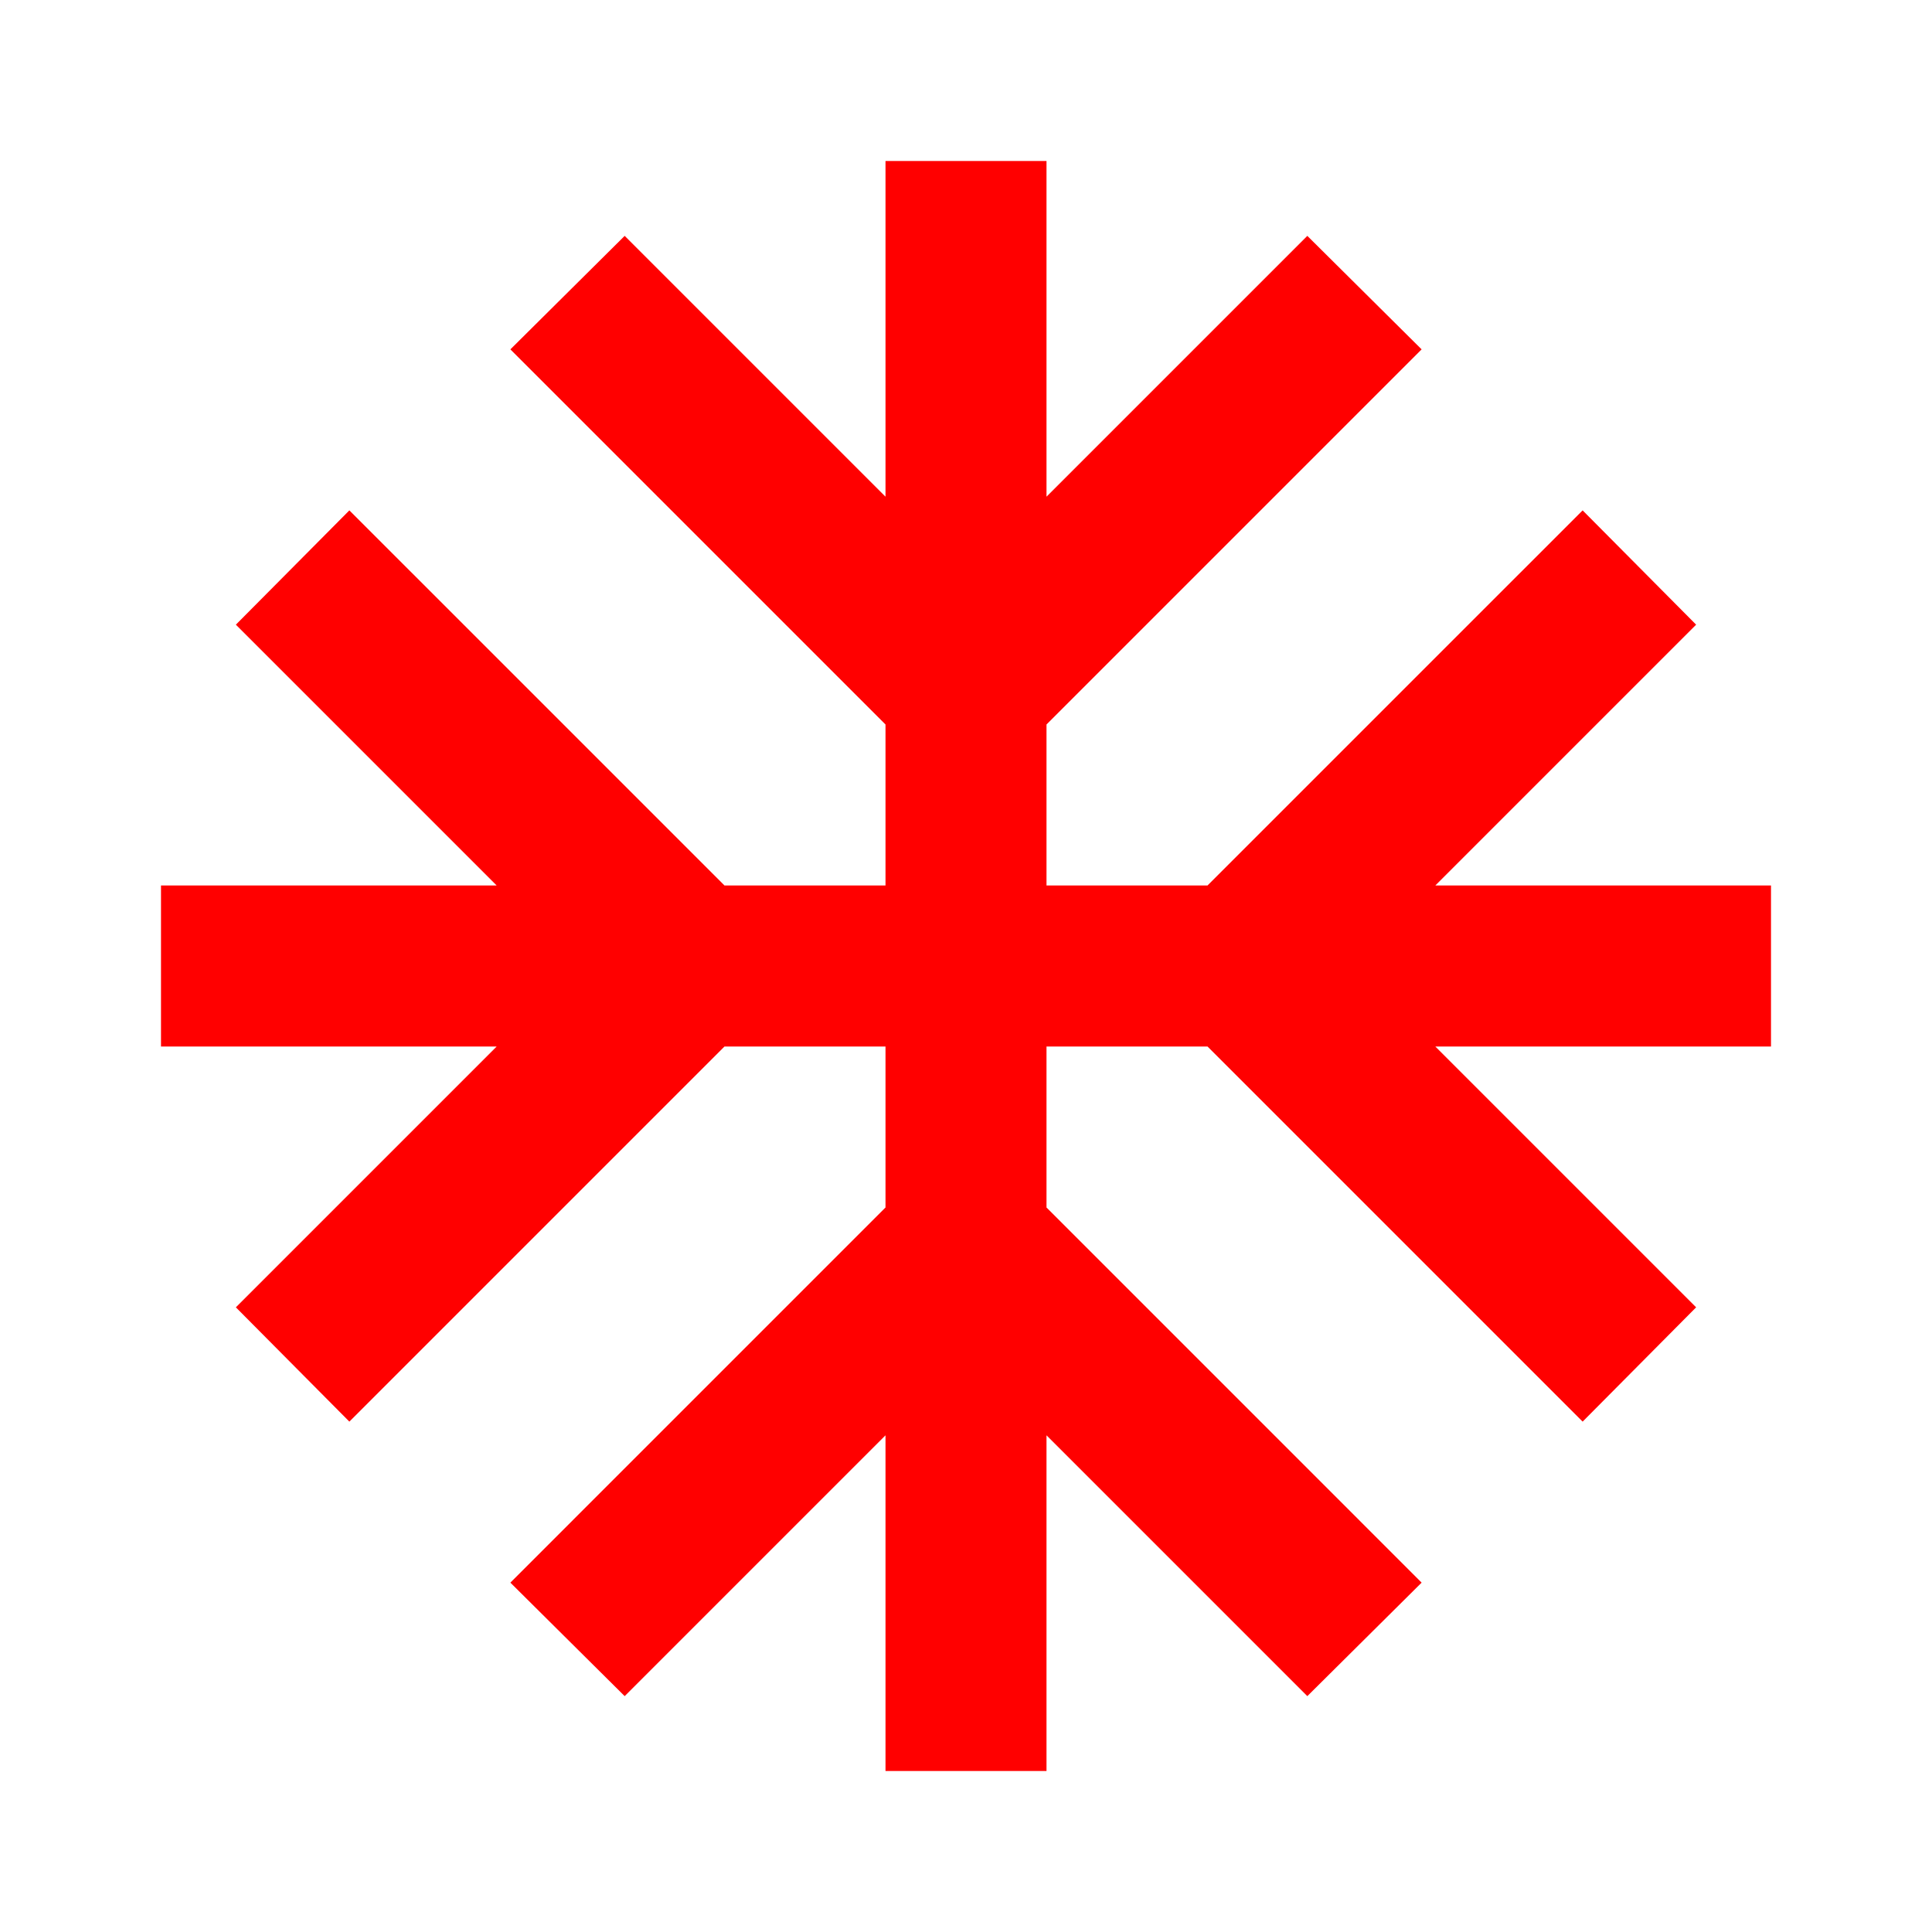
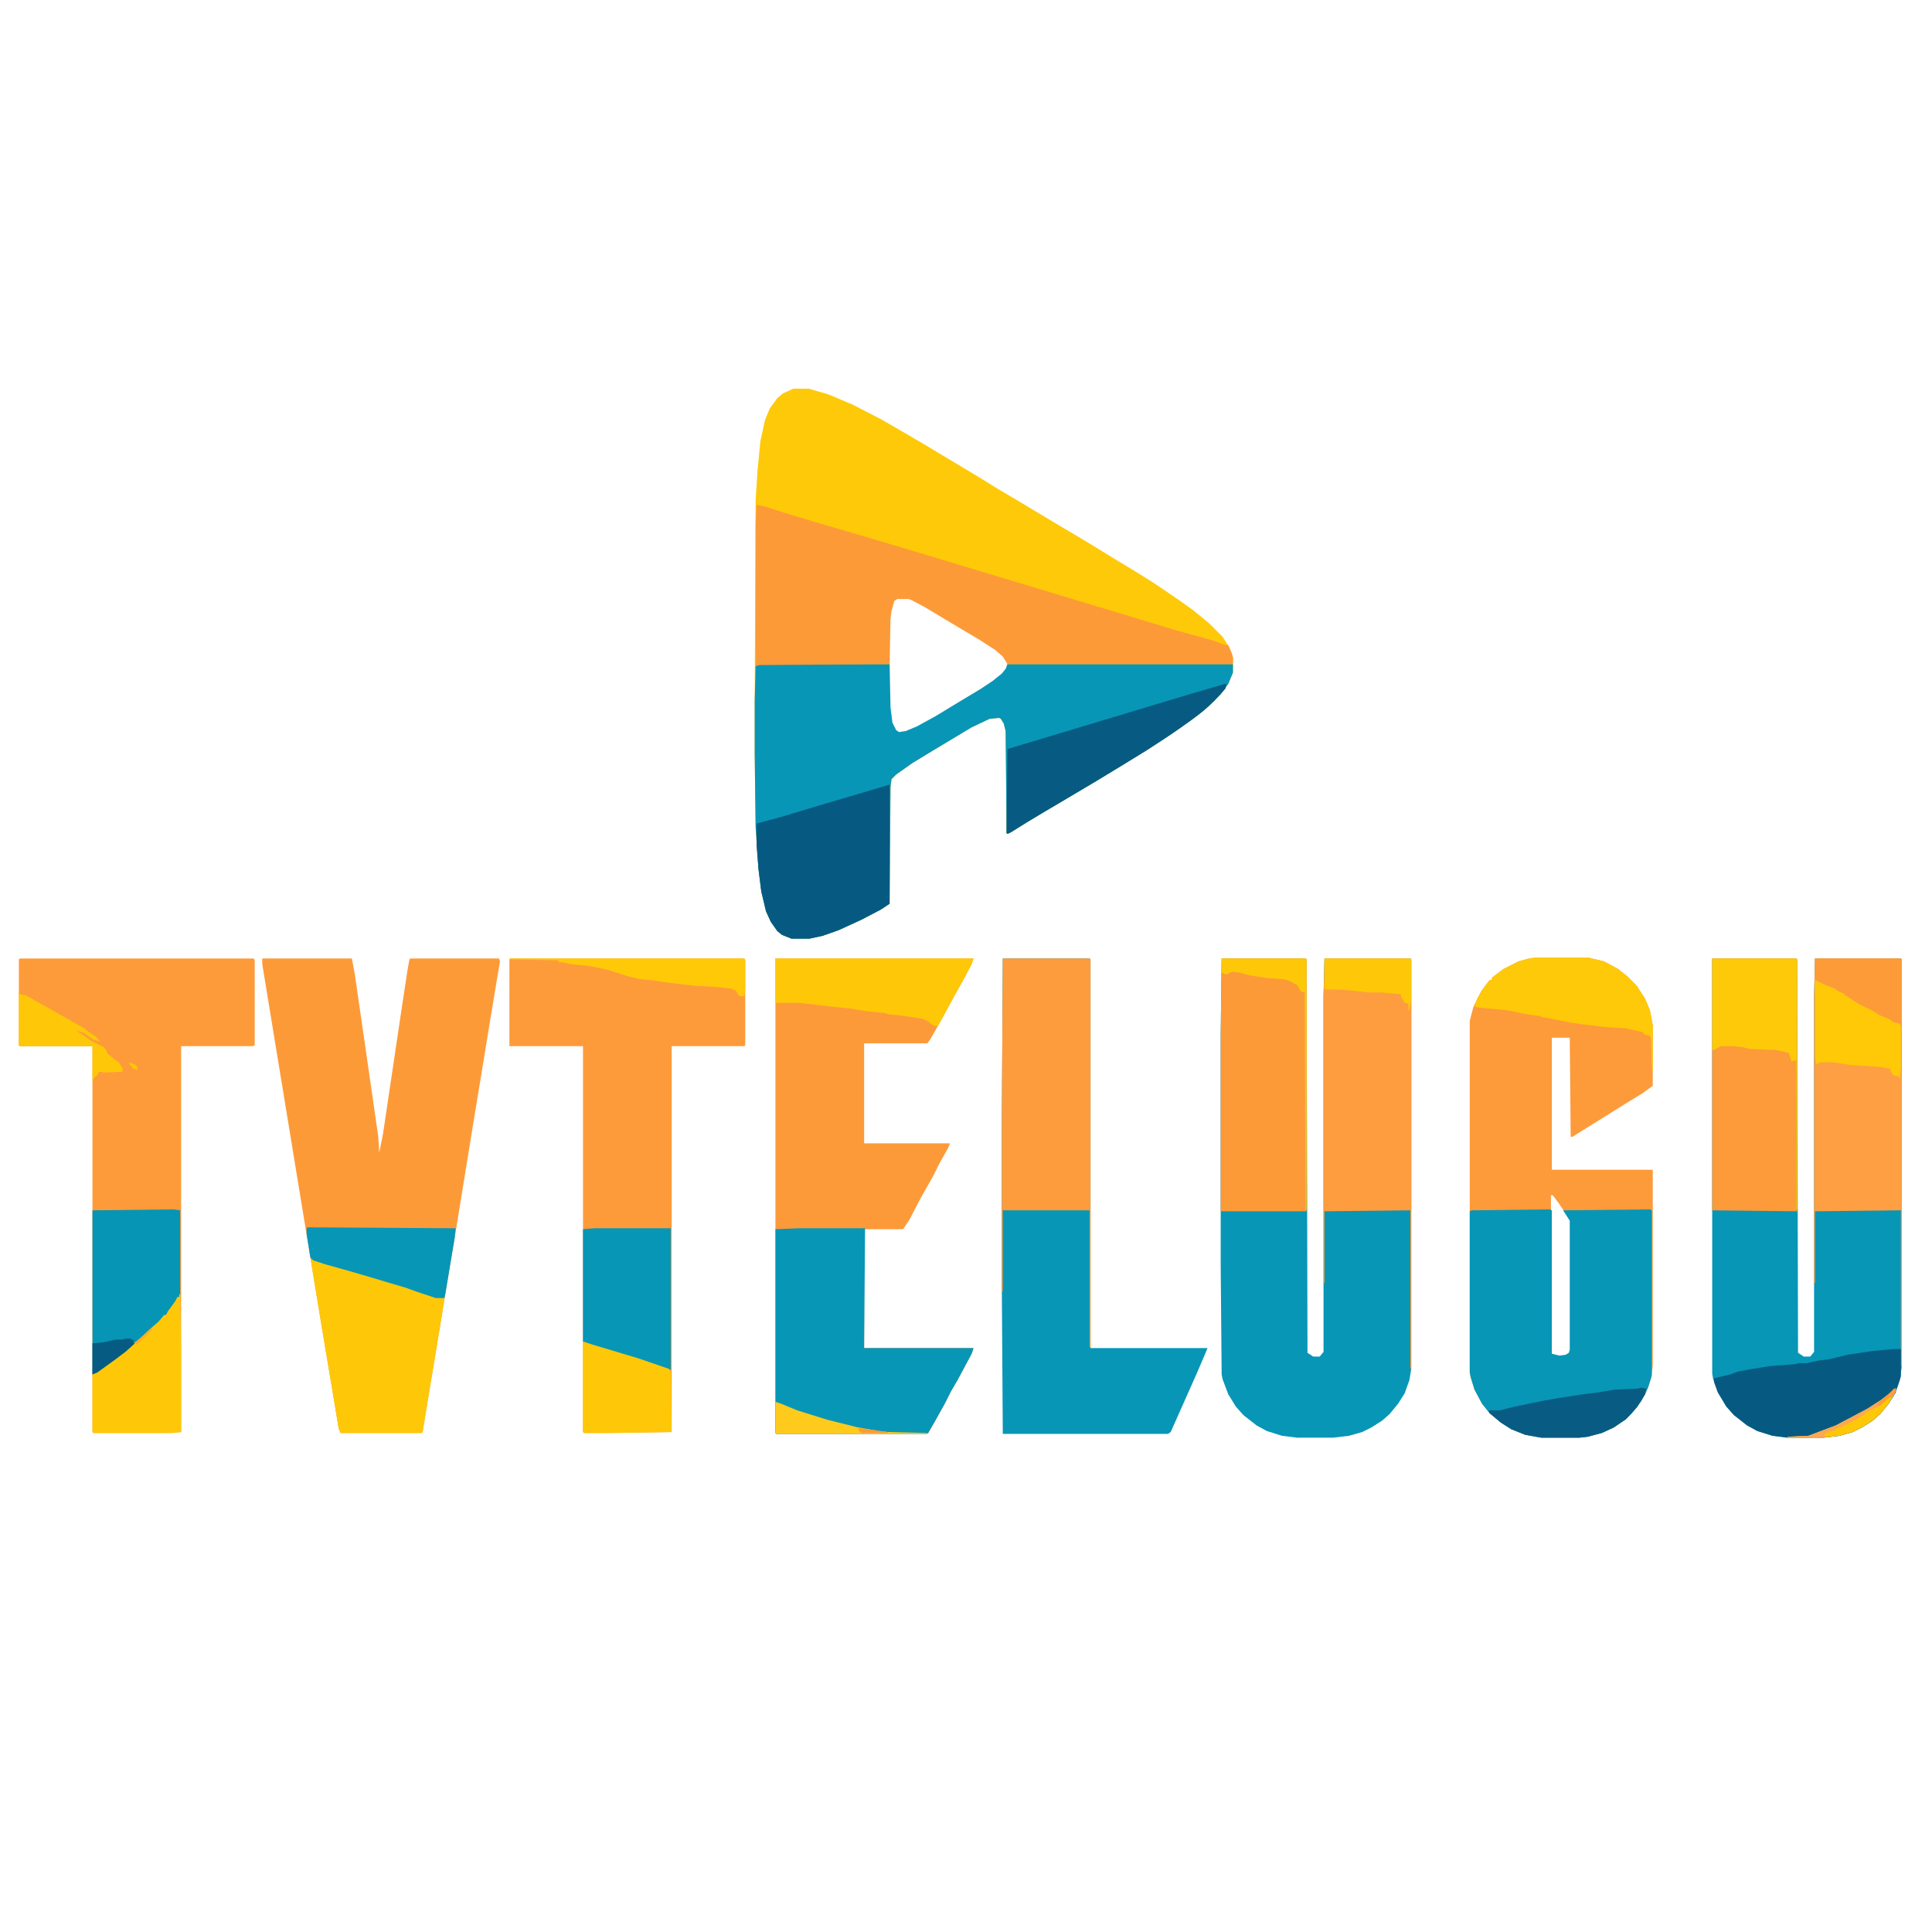
- <svg xmlns="http://www.w3.org/2000/svg" fill="#ff0000" height="24" viewBox="0 0 24 24" width="24">
-   <path d="M22 11h-4.17l3.24-3.24-1.41-1.42L15 11h-2V9l4.66-4.66-1.42-1.41L13 6.17V2h-2v4.17L7.76 2.93 6.34 4.34 11 9v2H9L4.34 6.34 2.93 7.76 6.17 11H2v2h4.17l-3.24 3.24 1.41 1.42L9 13h2v2l-4.66 4.66 1.42 1.41L11 17.83V22h2v-4.17l3.24 3.24 1.42-1.41L13 15v-2h2l4.66 4.66 1.41-1.42L17.83 13H22z" />
-   <path d="M0 0h24v24H0z" fill="none" />
+ <svg xmlns="http://www.w3.org/2000/svg" version="1.1" viewBox="0 0 2048 2048" width="1280" height="1280">
+   <path transform="translate(841,412)" d="m0 0h16l21 6 26 11 31 16 19 11 24 14 60 36 21 13 17 10 40 24 27 16 15 9 26 16 15 9 21 13 15 10 16 11 14 10 17 14 14 14 7 11 4 11v16l-5 12-8 11-13 13-11 9-18 13-19 13-17 11-26 16-28 17-32 19-22 13-20 12-16 10-4 2-1-1-1-108-2-8-3-5-2-1-10 1-19 9-40 24-23 14-17 12-5 5-1 8-1 124-9 6-21 11-24 11-17 6-14 3h-19l-10-4-5-4-7-10-5-11-5-21-3-24-3-44-1-79v-54l1-214 2-31 3-31 5-23 5-12 8-11 6-5zm110 222-4 3-3 11-1 8v94l2 16 4 8 4 3 7-1 12-5 20-11 28-17 20-12 12-8 10-8 5-6 1-6-3-6-7-7-20-13-22-13-35-21-15-8-3-1z" fill="#FEC908" />
+   <path transform="translate(1295,1016)" d="m0 0h89l1 1 1 417 6 4h7l4-5v-377l1-40h91l1 1v434l-2 12-5 14-7 11-9 11-8 7-11 7-10 5-14 4-17 2h-38l-16-2-16-5-11-6-14-11-8-9-8-13-6-16-1-5-1-115v-246z" fill="#0796B6" />
+   <path transform="translate(1815,1016)" d="m0 0h89l1 1 1 417 6 4h7l4-5v-377l1-40h91l1 1v431l-2 15-5 14-7 11-9 11-8 7-11 7-10 5-14 4-17 2h-38l-16-2-16-5-11-6-14-11-8-9-9-15-5-14-1-6z" fill="#0796B6" />
+   <path transform="translate(1628,1015)" d="m0 0h55l17 4 15 8 10 8 10 10 9 14 5 12 3 16v64l-11 8-18 11-24 15-21 13-11 7h-2l-1-105h-19v140h107v208l-2 14-5 14-9 15-12 13-13 9-13 6-15 4-9 1h-40l-17-3-15-6-11-7-12-10-8-10-8-15-4-13-1-5v-373l4-15 8-16 9-12h2l1-3 12-9 16-8 11-3zm16 252 1 168 8 3 7-1 4-3 1-3v-137l-13-19-6-8z" fill="#FD9A3A" />
+   <path transform="translate(278,1016)" d="m0 0h95l3 16 10 69 15 104 1 17 4-20 18-121 8-53 2-11 1-1h94l1 3-10 60-7 43-12 73-19 117-10 60-9 55-11 66-4 25-1 1h-86l-2-5-20-120-61-372z" fill="#FD9A38" />
+   <path transform="translate(822,1016)" d="m0 0h210l-2 6-9 17-9 16-13 24-13 23-3 4h-67v106h91l-2 5-9 16-7 14-13 23-12 23-6 9-1 1h-41v126h116l-2 6-15 28-7 12-6 12-10 18-8 14-2 1h-159l-1-1z" fill="#FC9A39" />
+   <path transform="translate(805,704)" d="m0 0h138l1 46 2 16 4 8 3 2 7-1 12-5 20-11 28-17 20-12 12-8 10-8 4-5 2-5h239v9l-5 12-8 11-13 13-11 9-18 13-19 13-17 11-26 16-28 17-32 19-22 13-20 12-16 10-4 2-1-1-1-108-2-8-3-5-2-1-10 1-19 9-40 24-23 14-17 12-5 5-1 8-1 124-9 6-21 11-24 11-17 6-14 3h-19l-10-4-5-4-7-10-5-11-5-21-3-24-3-44-1-79v-54l1-38z" fill="#0896B6" />
+   <path transform="translate(21,1016)" d="m0 0h248l1 2v90l-2 1h-76v409l-10 1h-83l-1-1v-409h-77l-1-1v-91z" fill="#FD9B3A" />
+   <path transform="translate(541,1016)" d="m0 0h248l1 2v90l-1 1h-77v409l-62 1h-31l-1-1v-409h-78v-92z" fill="#FD9B3A" />
+   <path transform="translate(1063,1016)" d="m0 0h92l1 1v412h124l-2 5-9 21-28 63-3 2h-175l-1-151v-180z" fill="#0896B6" />
+   <path transform="translate(802,535)" d="m0 0 9 2 25 8 30 9 31 9 44 13 60 18 199 60 46 14 33 9 10 3 7 3 6 1 4 9 1 4v7h-239l-5-8-8-7-17-11-22-13-35-21-15-8-3-1h-12l-3 2-3 11-1 8-1 48-138 1-4 1v-152z" fill="#FD9A38" />
+   <path transform="translate(1643,1282)" d="m0 0 2 1v152l8 2 7-1 3-2 1-3v-137l-7-11 92-1 2 1v175l-4 13-7 14-10 13-7 7-14 9-11 5-15 4-9 1h-40l-17-3-15-6-11-7-12-10-8-10-8-15-4-13-1-5v-171l2-1z" fill="#0796B6" />
+   <path transform="translate(847,1302)" d="m0 0h70l-1 127h116l-2 6-15 28-7 12-6 12-10 18-8 14-2 1h-159l-1-1v-216z" fill="#0896B6" />
+   <path transform="translate(1063,1016)" d="m0 0h92l1 1v411h-1v-145h-92v86h-1v-180z" fill="#FD9C3C" />
+   <path transform="translate(1404,1016)" d="m0 0h91l1 1v434h-1v-168l-91 1v76h-1v-304z" fill="#FD9D3F" />
+   <path transform="translate(1924,1016)" d="m0 0h91l1 1v431h-1v-165l-91 1v76h-1v-304z" fill="#FD9F42" />
+   <path transform="translate(1295,1016)" d="m0 0h89l1 1v267h-91v-188z" fill="#FD9A38" />
+   <path transform="translate(1815,1016)" d="m0 0h89l1 1v267l-90-1z" fill="#FD9A39" />
+   <path transform="translate(330,1334)" d="m0 0 14 5 25 7 24 7 30 9 39 13 9 1-2 14-12 73-9 55-1 1h-86l-2-5-20-120-9-55z" fill="#FEC809" />
+   <path transform="translate(942,832)" d="m0 0h1v126l-9 6-21 11-24 11-17 6-14 3h-19l-10-4-5-4-7-10-5-11-5-21-3-24-2-25v-23l26-7 33-10 61-18z" fill="#065A82" />
+   <path transform="translate(2009,1430)" d="m0 0h6v29l-6 18-7 11-9 11-8 7-11 7-10 5-14 4-17 2h-38l-16-2-16-5-11-6-14-11-8-9-9-15-4-11v-4l17-4 8-3 16-3 19-3 27-2 2-1h9l14-3 9-1 21-5 27-4 11-1z" fill="#065A82" />
+   <path transform="translate(184,1282)" d="m0 0 7 1v89l-1 3h-2l-2 5-7 10-3 4h-2l-2 4-10 10-8 7-10 9-14 11-17 13-13 9h-2v-174z" fill="#0695B5" />
+   <path transform="translate(630,1302)" d="m0 0h81v150l-10-3-37-12-40-12-6-3v-119z" fill="#0796B6" />
+   <path transform="translate(1298,725)" d="m0 0h2l-1 5-12 13-12 11-13 10-20 14-26 17-26 16-28 17-32 19-22 13-20 12-16 10-4 2-1-1 1-89 196-59 31-9z" fill="#075B82" />
+   <path transform="translate(822,1016)" d="m0 0h210l-2 6-9 17-9 16-13 24-5 9-5-1-6-5-5-2-19-3-18-2-2-1-20-2-18-3-20-2-34-4h-25z" fill="#FEC808" />
+   <path transform="translate(1628,1015)" d="m0 0h55l17 4 15 8 10 8 10 10 9 14 5 12 3 16v47h-1l-1-33-1-3-5-1-3-3-18-4-19-1-25-3-14-2-15-3-16-3-2-1-15-2-19-4-31-3-4-1 3-9 9-14 4-5h2l1-3 12-9 16-8 11-3z" fill="#FEC908" />
+   <path transform="translate(190,1372)" d="m0 0h1l1 59v87l-10 1h-83l-1-1v-61l19-13 18-14 13-11 12-11 8-7 6-7h2l2-4 8-11 2-4h2z" fill="#FEC808" />
+   <path transform="translate(1815,1016)" d="m0 0h89l1 1v265h-1v-158l-5 1-3-9-14-3-27-1-8-2-10-1h-13l-7 4h-2z" fill="#FEC909" />
+   <path transform="translate(326,1301)" d="m0 0 157 1-1 10-10 60-1 4h-9l-21-7-11-4-17-5-20-6-24-7-25-7-12-4-3-3-4-25v-6z" fill="#0796B6" />
+   <path transform="translate(618,1422)" d="m0 0 9 3 50 15 32 11 2 3 1 64-62 1h-31l-1-1z" fill="#FEC808" />
+   <path transform="translate(1924,1039)" d="m0 0 11 4 6 3 7 3 2 2 5 2 11 8 17 9 22 11 9 4 1 3v43l-1 14-1-4-6-1-3-5v-2l-11-2-31-2-19-3h-13l-4 2-1-1-1-7z" fill="#FFC908" />
+   <path transform="translate(1739,1471)" d="m0 0 6 1-1 6-9 14-11 12-13 9-13 6-15 4-9 1h-40l-17-3-15-6-11-7-12-10-1-3h12l16-4 29-6 17-3 26-4 16-2 18-3 24-1z" fill="#085C83" />
+   <path transform="translate(1924,1016)" d="m0 0h91v72l-1-3-6-1-6-4-10-4-6-4-16-8-14-9-2-2-5-2-4-3-8-3-13-6z" fill="#FD9B38" />
+   <path transform="translate(541,1016)" d="m0 0h248l1 2v31l-1 7h-5l-4-6-5-2-18-2-20-1-26-3-21-3-11-1-13-3-22-7-19-4-20-2-9-2h-4v-2l-51-1z" fill="#FFC908" />
+   <path transform="translate(20,1050)" d="m0 0 1 4 6 1 18 10 23 13 21 12 5 4 8 5 4 5-7-2-10-7-9-3 11 7 5 4 14 7 3 4 1 3 10 8 2 1 4 7v3l-19 1-6-1-2 4-3 2-2 4v-37h-77l-1-1z" fill="#FEC808" />
+   <path transform="translate(1404,1016)" d="m0 0h91l1 1v42l-2 12h-1v-7l-4-1-4-7v-2l-21-2h-13l-29-3h-16l-2-1z" fill="#FEC808" />
+   <path transform="translate(1295,1016)" d="m0 0h89l1 1v265h-1l-1-230-4-1-4-7-10-5-4-1-16-1-20-3-11-3-8-1-6 3-5-2z" fill="#FEC808" />
+   <path transform="translate(822,1486)" d="m0 0 6 2 17 7 32 10 32 8 23 4 9 1 41 1v1h-159l-1-1z" fill="#FECB1D" />
+   <path transform="translate(2008,1472)" d="m0 0h2l-2 6-6 10-9 11-8 7-11 7-10 5-14 4-17 2h-38v-1l22-1 29-11 19-10 15-8 14-9 9-7z" fill="#FEC808" />
+   <path transform="translate(133,1419)" d="m0 0h5l4 2-1 2 2 1-10 9-12 9-18 13-5 2v-33l11-1 14-3h7z" fill="#065B83" />
+   <path transform="translate(2008,1472)" d="m0 0h2l-2 6-3 3h-2l-10 9-4 2-5 2-5 3h-2v2l-10 6-16 8-5 1v2l-8 2-5 3 4 2-4 1h-38v-1l22-1 29-11 19-10 15-8 14-9 9-7z" fill="#FDA753" />
+   <path transform="translate(910,1514)" d="m0 0 10 1 21 3v1h-28l-3-3z" fill="#FD9A38" />
+   <path transform="translate(2008,1472)" d="m0 0h2l-2 6-3 3h-2l-10 9h-3l2-4 11-9z" fill="#FD9B37" />
+   <path transform="translate(160,1408)" d="m0 0 2 1-11 11-6 5-3-1 11-9z" fill="#FDAB26" />
+   <path transform="translate(137,1126)" d="m0 0 5 2 3 2 1 4-4-1-2-1v-2h-2z" fill="#FEC709" />
+   <path transform="translate(2009,1472)" d="m0 0 1 2-4 7h-3-3z" fill="#FD9D3F" />
</svg>
